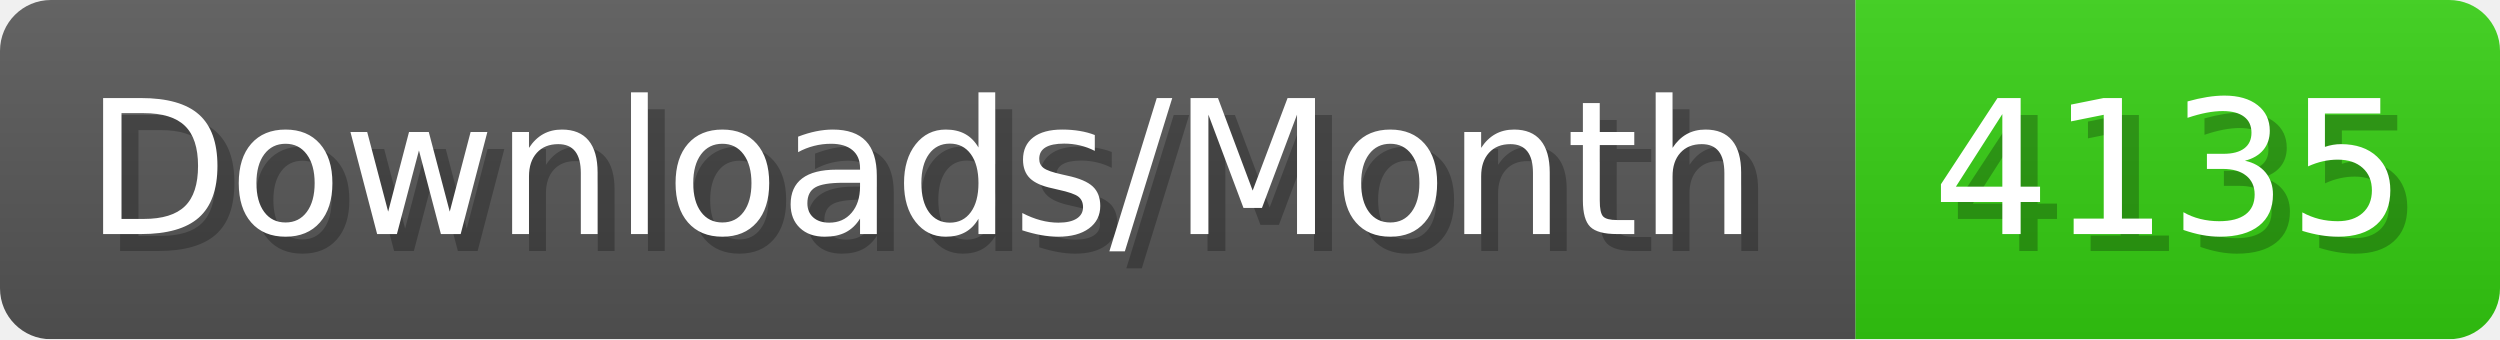
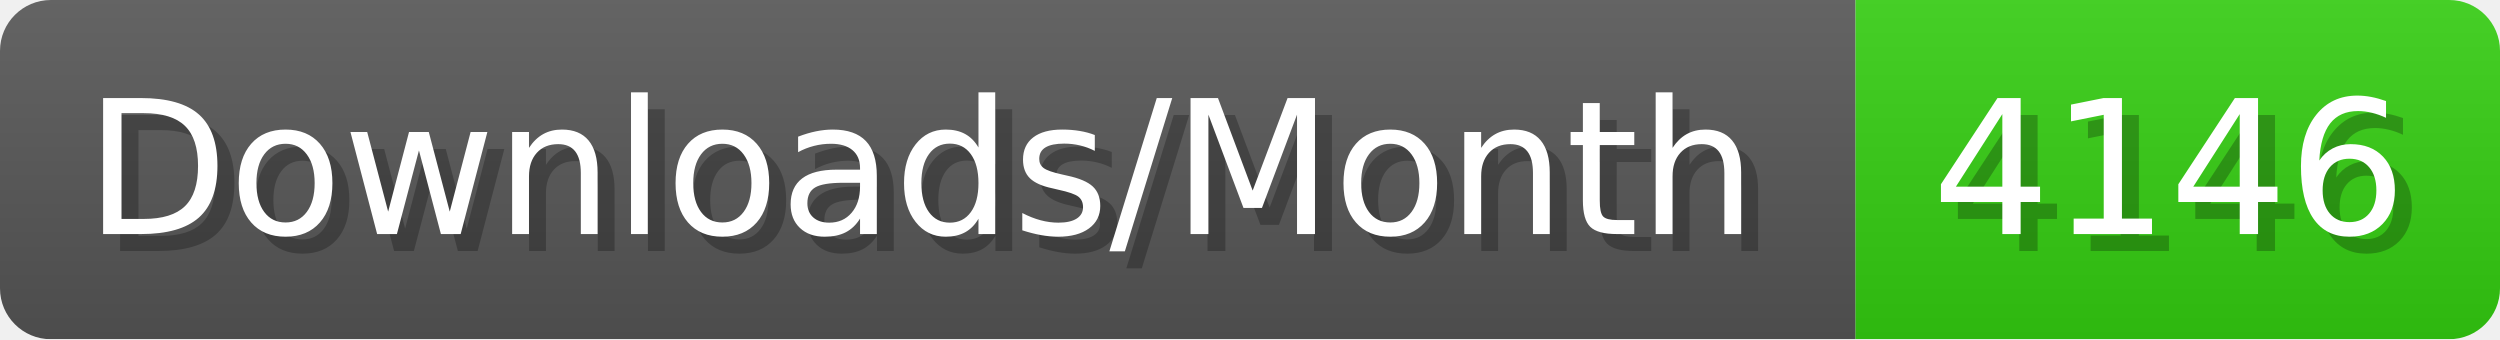
- <svg xmlns="http://www.w3.org/2000/svg" width="147.4" height="20" viewBox="0 0 1474 200" role="img" aria-label="Downloads/Month: 4135">
+ <svg xmlns="http://www.w3.org/2000/svg" width="147.4" height="20" viewBox="0 0 1474 200" role="img" aria-label="Downloads/Month: 4146">
  <linearGradient id="YlXUI" x2="0" y2="100%">
    <stop offset="0" stop-opacity=".1" stop-color="#EEE" />
    <stop offset="1" stop-opacity=".1" />
  </linearGradient>
  <mask id="JHhop">
    <rect width="1474" height="200" rx="30" fill="#FFF" />
  </mask>
  <g mask="url(#JHhop)">
    <rect width="1094" height="200" fill="#555" />
    <rect width="380" height="200" fill="#3C1" x="1094" />
    <rect width="1474" height="200" fill="url(#YlXUI)" />
  </g>
  <g aria-hidden="true" fill="#fff" text-anchor="start" font-family="Verdana,DejaVu Sans,sans-serif" font-size="110">
    <text x="60" y="148" textLength="994" fill="#000" opacity="0.25">Downloads/Month</text>
    <text x="50" y="138" textLength="994">Downloads/Month</text>
-     <text x="1149" y="148" textLength="280" fill="#000" opacity="0.25">4135</text>
-     <text x="1139" y="138" textLength="280">4135</text>
+     <text x="1149" y="148" textLength="280" fill="#000" opacity="0.25">4146</text>
+     <text x="1139" y="138" textLength="280">4146</text>
  </g>
</svg>
